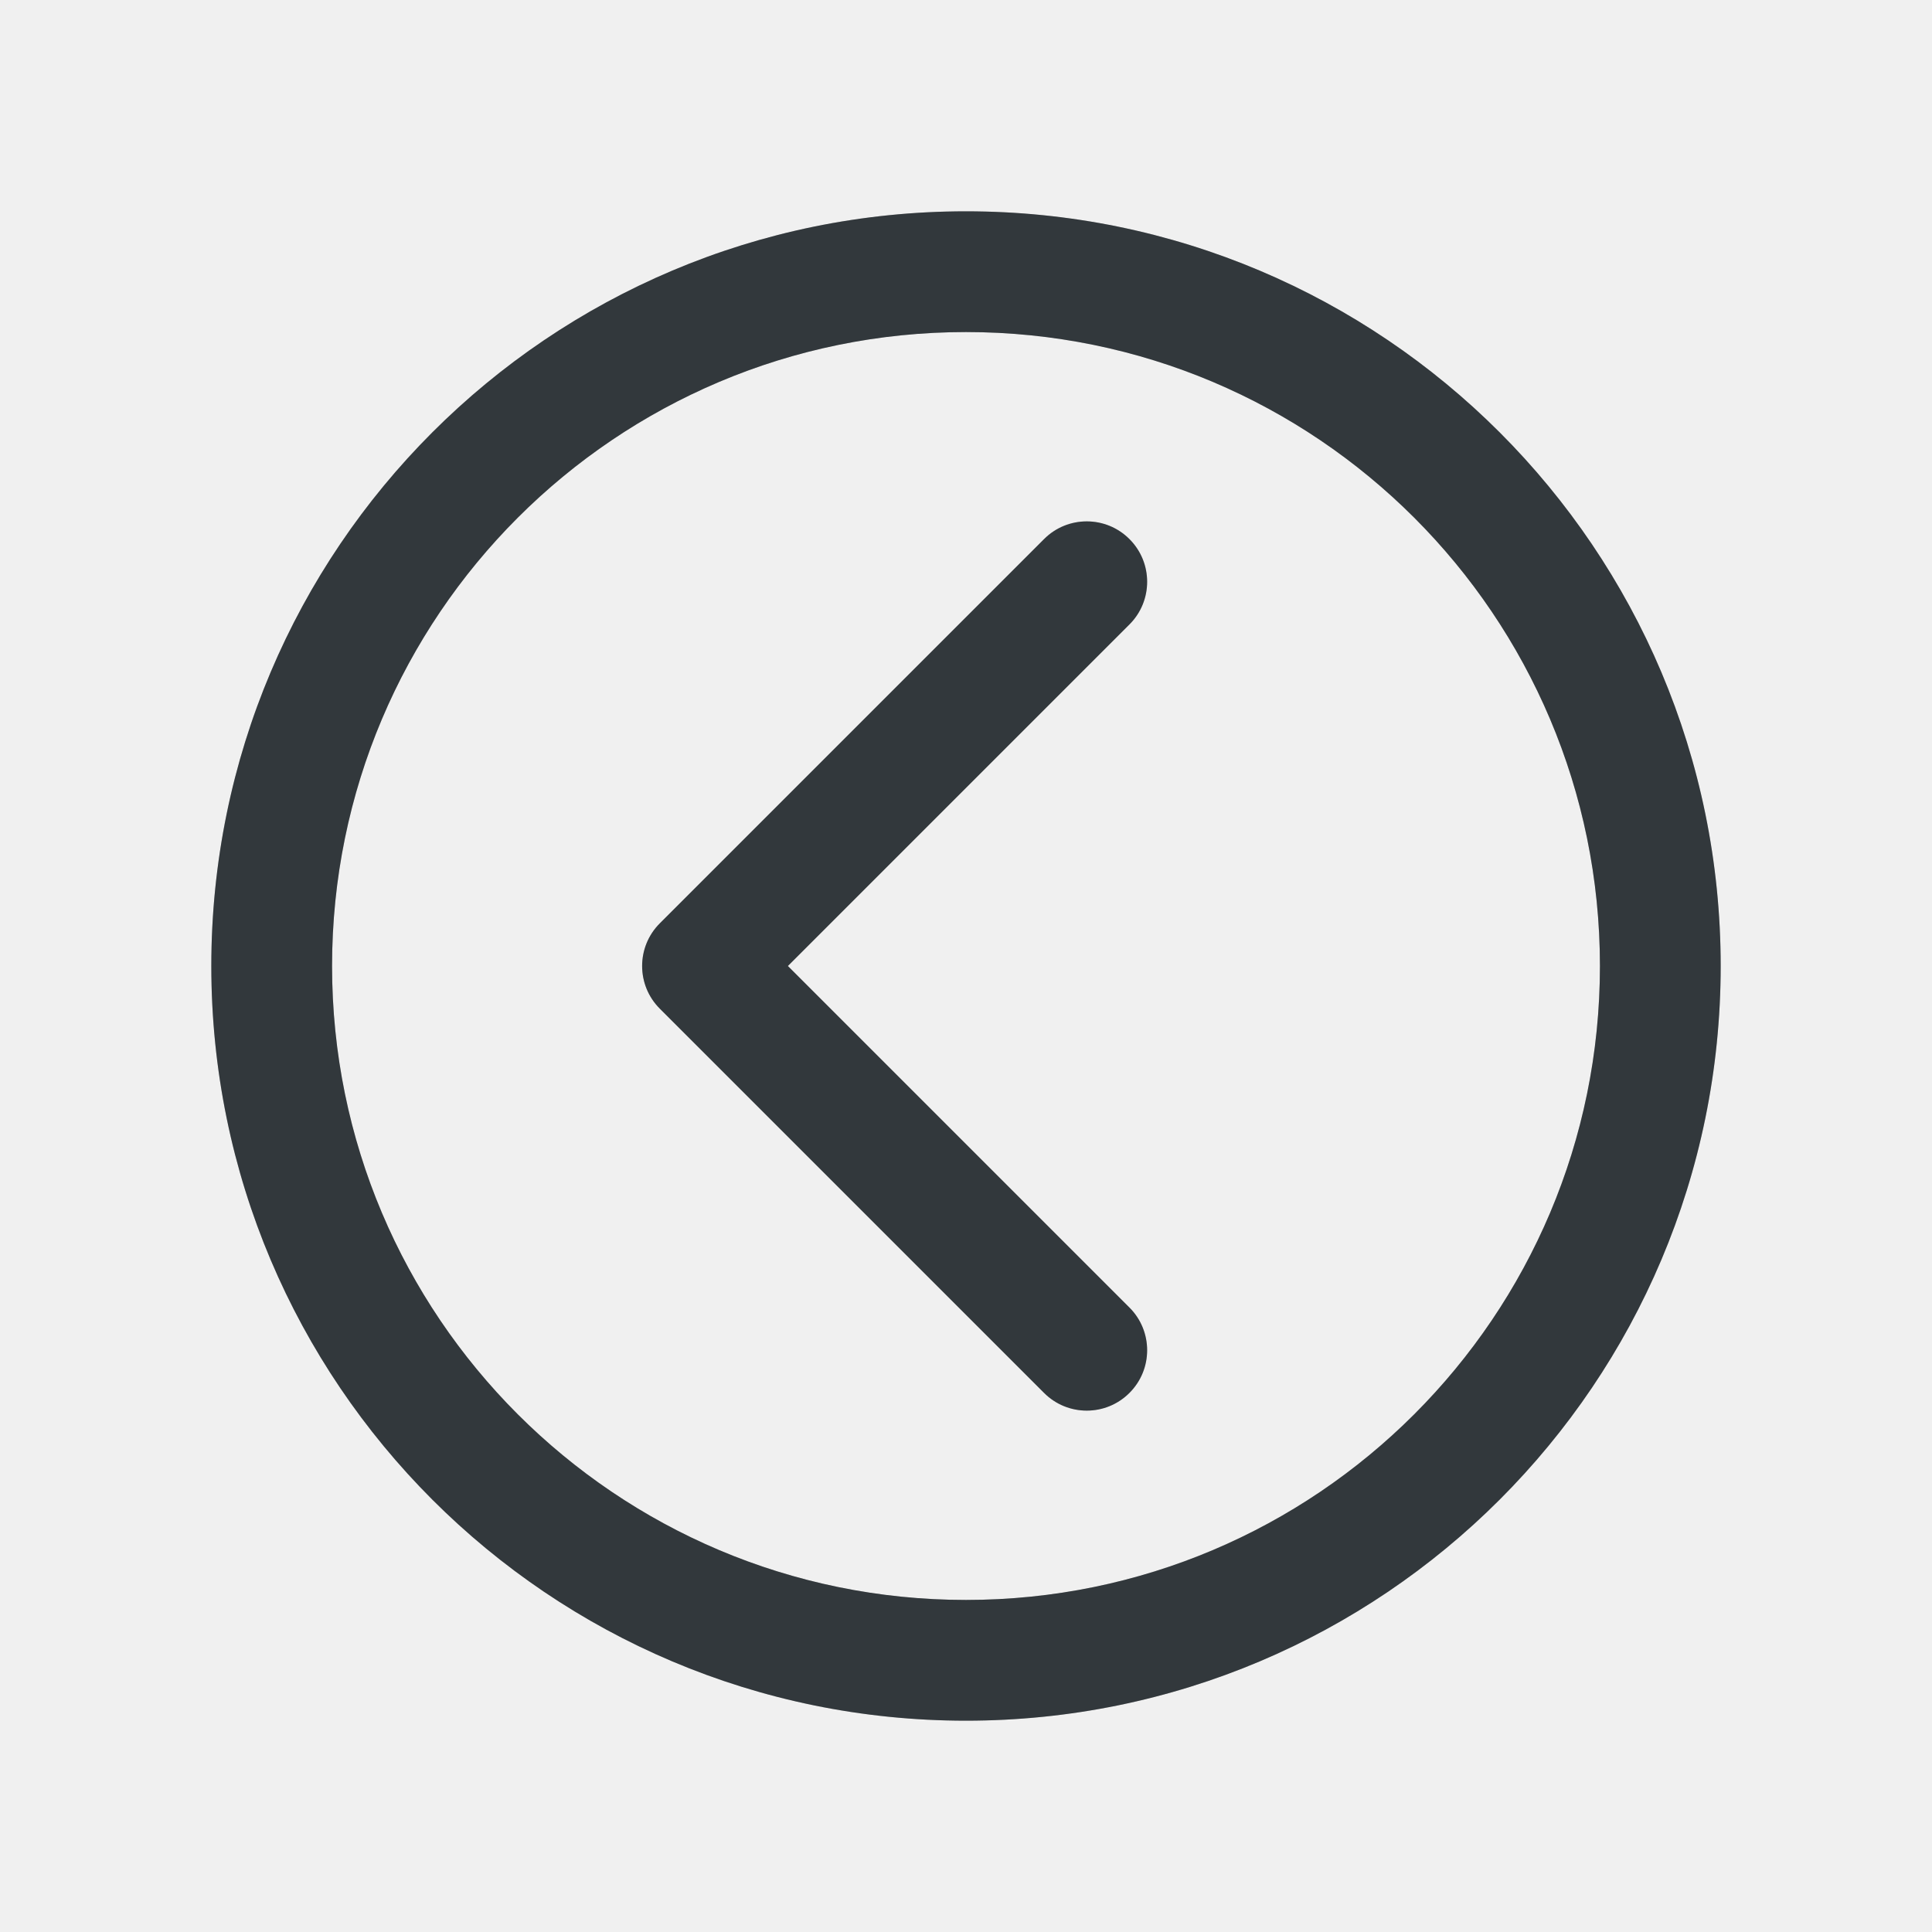
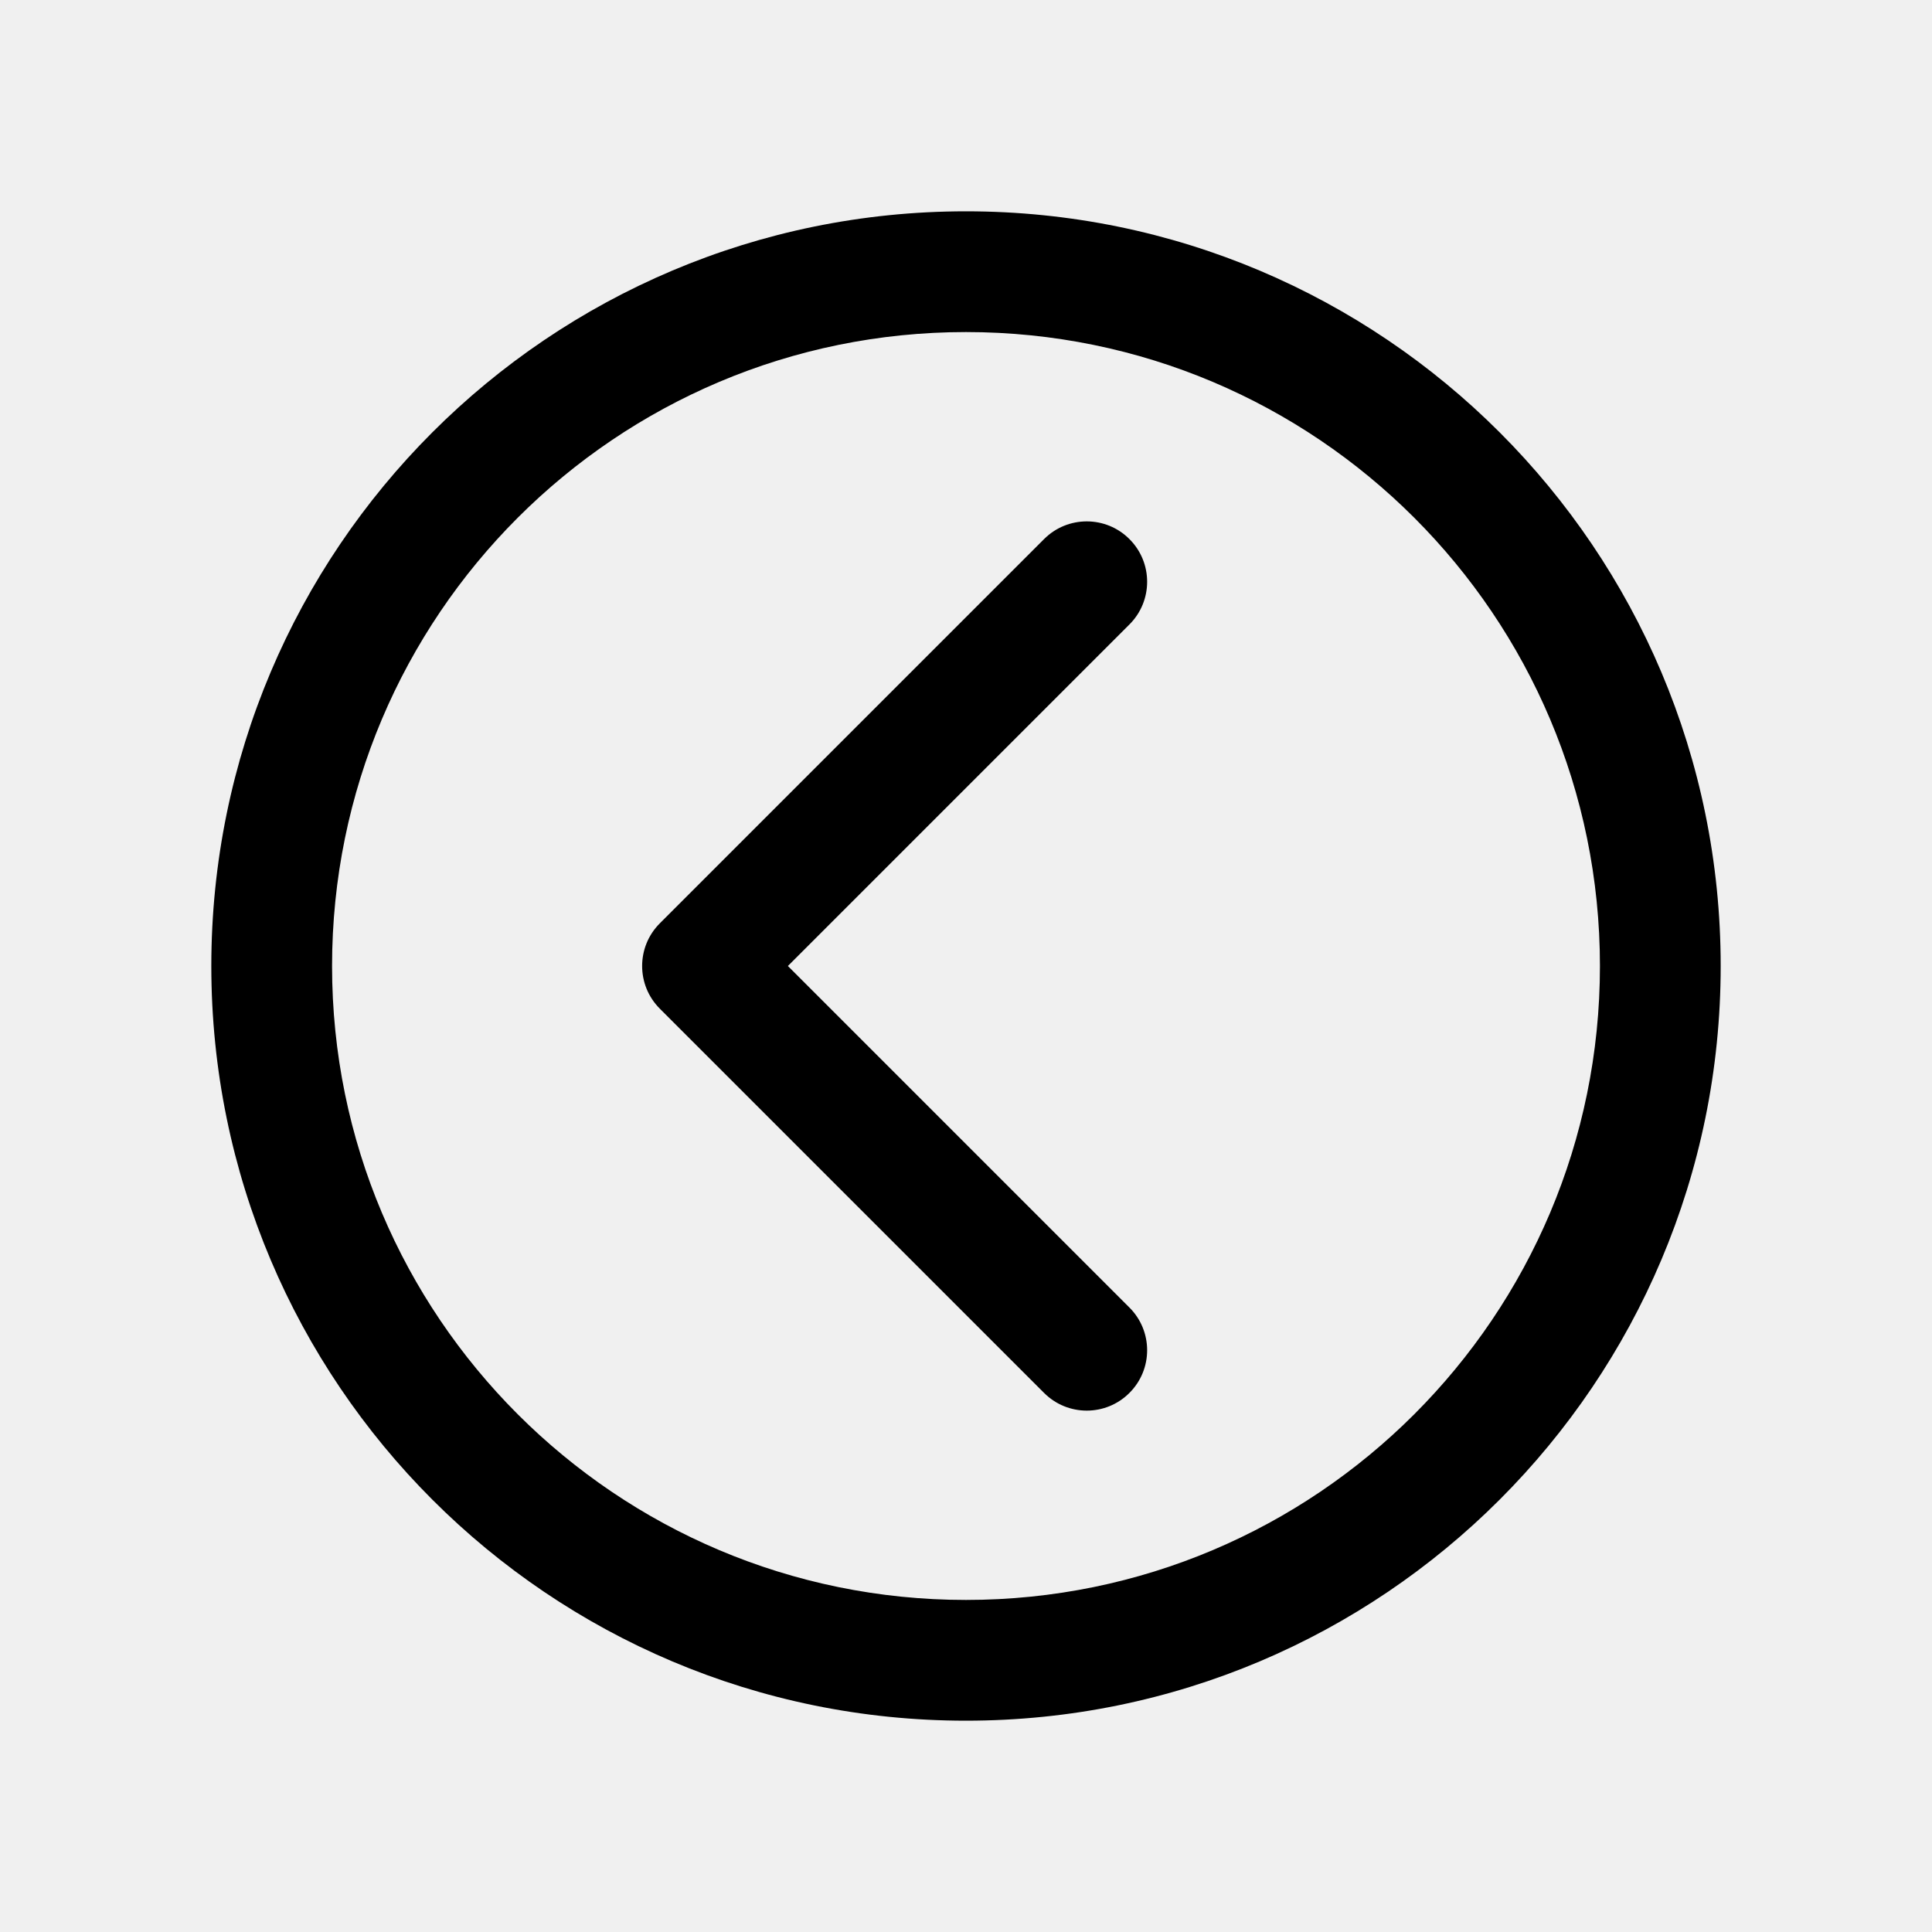
- <svg xmlns="http://www.w3.org/2000/svg" xmlns:xlink="http://www.w3.org/1999/xlink" width="32px" height="32px" viewBox="0 0 32 32" version="1.1">
-   <defs>
-     <path d="M3.5,16 C3.5,9.096 9.096,3.5 16,3.5 C22.904,3.5 28.5,9.096 28.5,16 C28.5,22.904 22.904,28.5 16,28.5 C9.096,28.5 3.5,22.904 3.5,16 Z M5.5,16 C5.5,21.799 10.201,26.5 16,26.5 C21.799,26.5 26.5,21.799 26.5,16 C26.5,10.201 21.799,5.5 16,5.5 C10.201,5.5 5.5,10.201 5.5,16 Z M18.707,21.657 C19.098,22.047 19.098,22.681 18.707,23.071 C18.317,23.462 17.683,23.462 17.293,23.071 L10.929,16.707 C10.538,16.317 10.538,15.683 10.929,15.293 L17.293,8.929 C17.683,8.538 18.317,8.538 18.707,8.929 C19.098,9.319 19.098,9.953 18.707,10.343 L13.05,16 L18.707,21.657 Z" id="path-1" />
-   </defs>
-   <g id="icon/secondary/circle/arrow-left" stroke="none" stroke-width="1" fill="none" fill-rule="evenodd">
-     <rect fill="#FF0000" opacity="0" x="0" y="0" width="32" height="32" />
-     <mask id="mask-2" fill="white">
-       <use xlink:href="#path-1" />
-     </mask>
-     <use id="Mask" fill="#C5C5C5" fill-rule="nonzero" xlink:href="#path-1" />
-     <g id="color/moon-900" mask="url(#mask-2)" fill="#32383C">
-       <rect id="Rectangle" x="0" y="0" width="32" height="32" />
-     </g>
-   </g>
+ <svg xmlns="http://www.w3.org/2000/svg" width="32" height="32" viewBox="0 0 32 32">
+   <path d="M3.5,16 C3.5,9.096 9.096,3.5 16,3.5 C22.904,3.5 28.5,9.096 28.5,16 C28.5,22.904 22.904,28.5 16,28.5 C9.096,28.5 3.5,22.904 3.5,16 Z M5.5,16 C5.5,21.799 10.201,26.5 16,26.5 C21.799,26.5 26.5,21.799 26.5,16 C26.5,10.201 21.799,5.5 16,5.5 C10.201,5.5 5.5,10.201 5.5,16 Z M18.707,21.657 C19.098,22.047 19.098,22.681 18.707,23.071 C18.317,23.462 17.683,23.462 17.293,23.071 L10.929,16.707 C10.538,16.317 10.538,15.683 10.929,15.293 L17.293,8.929 C17.683,8.538 18.317,8.538 18.707,8.929 C19.098,9.319 19.098,9.953 18.707,10.343 L13.05,16 L18.707,21.657 Z" />
</svg>
